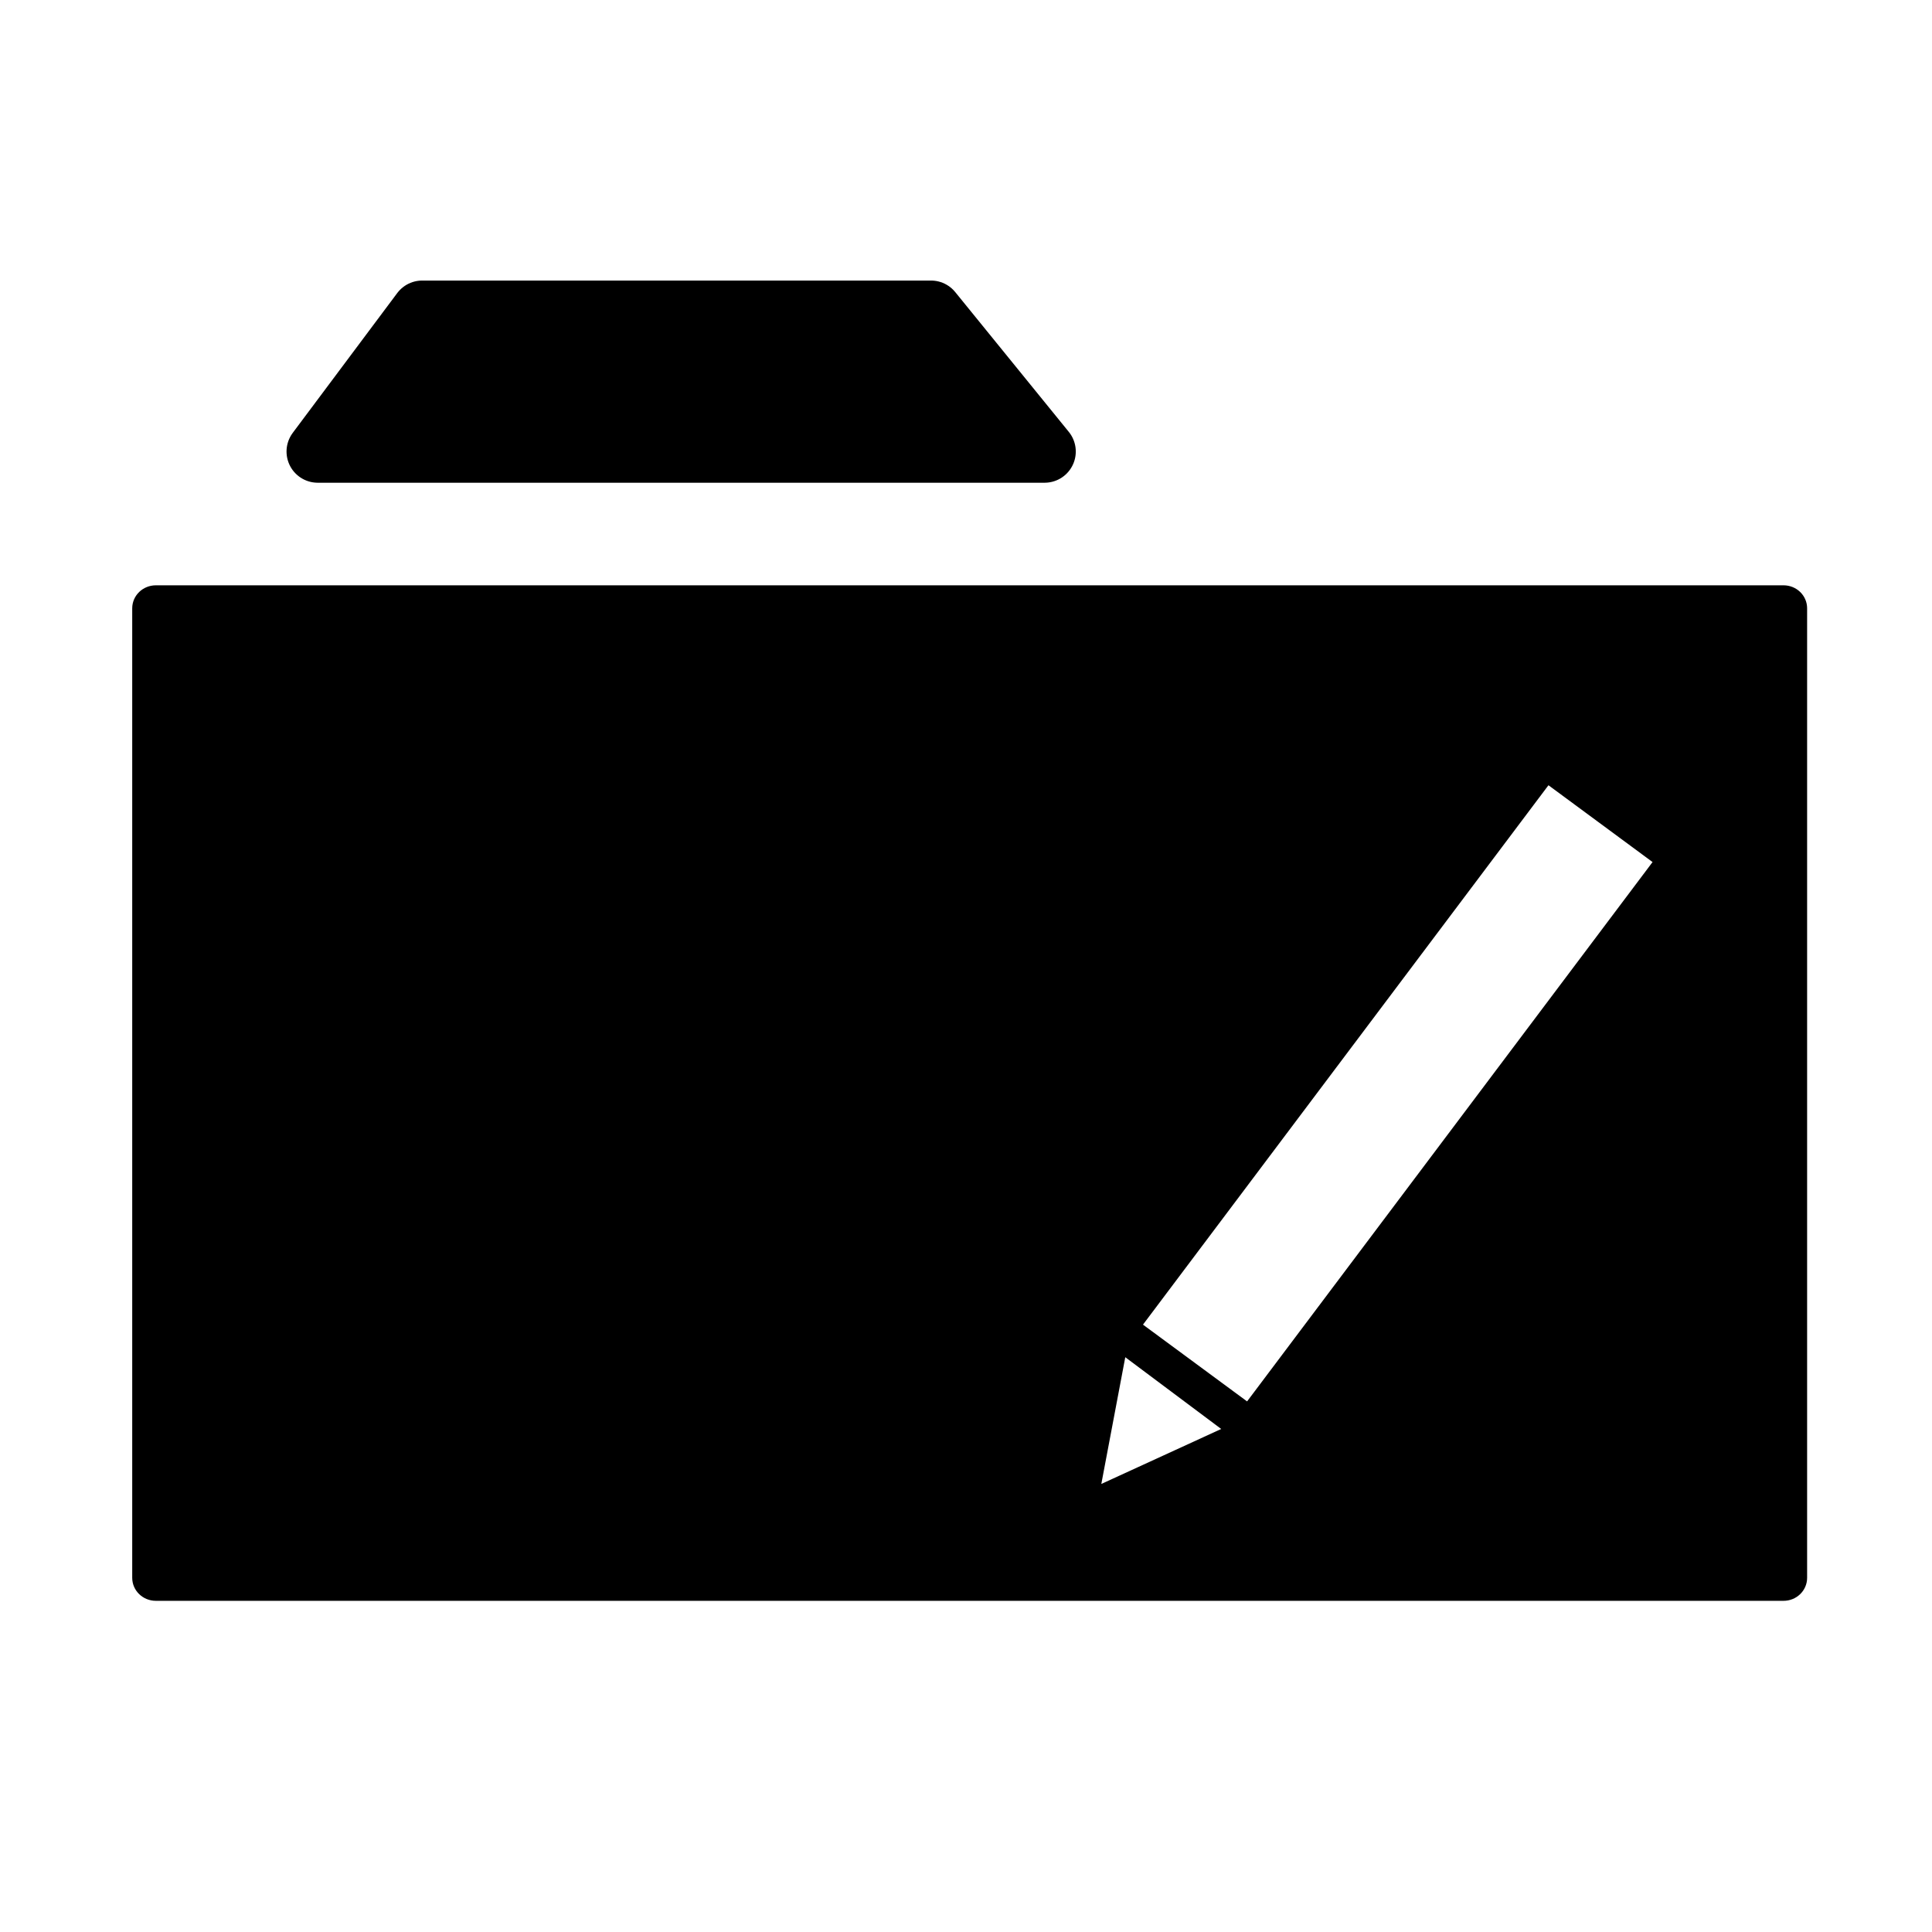
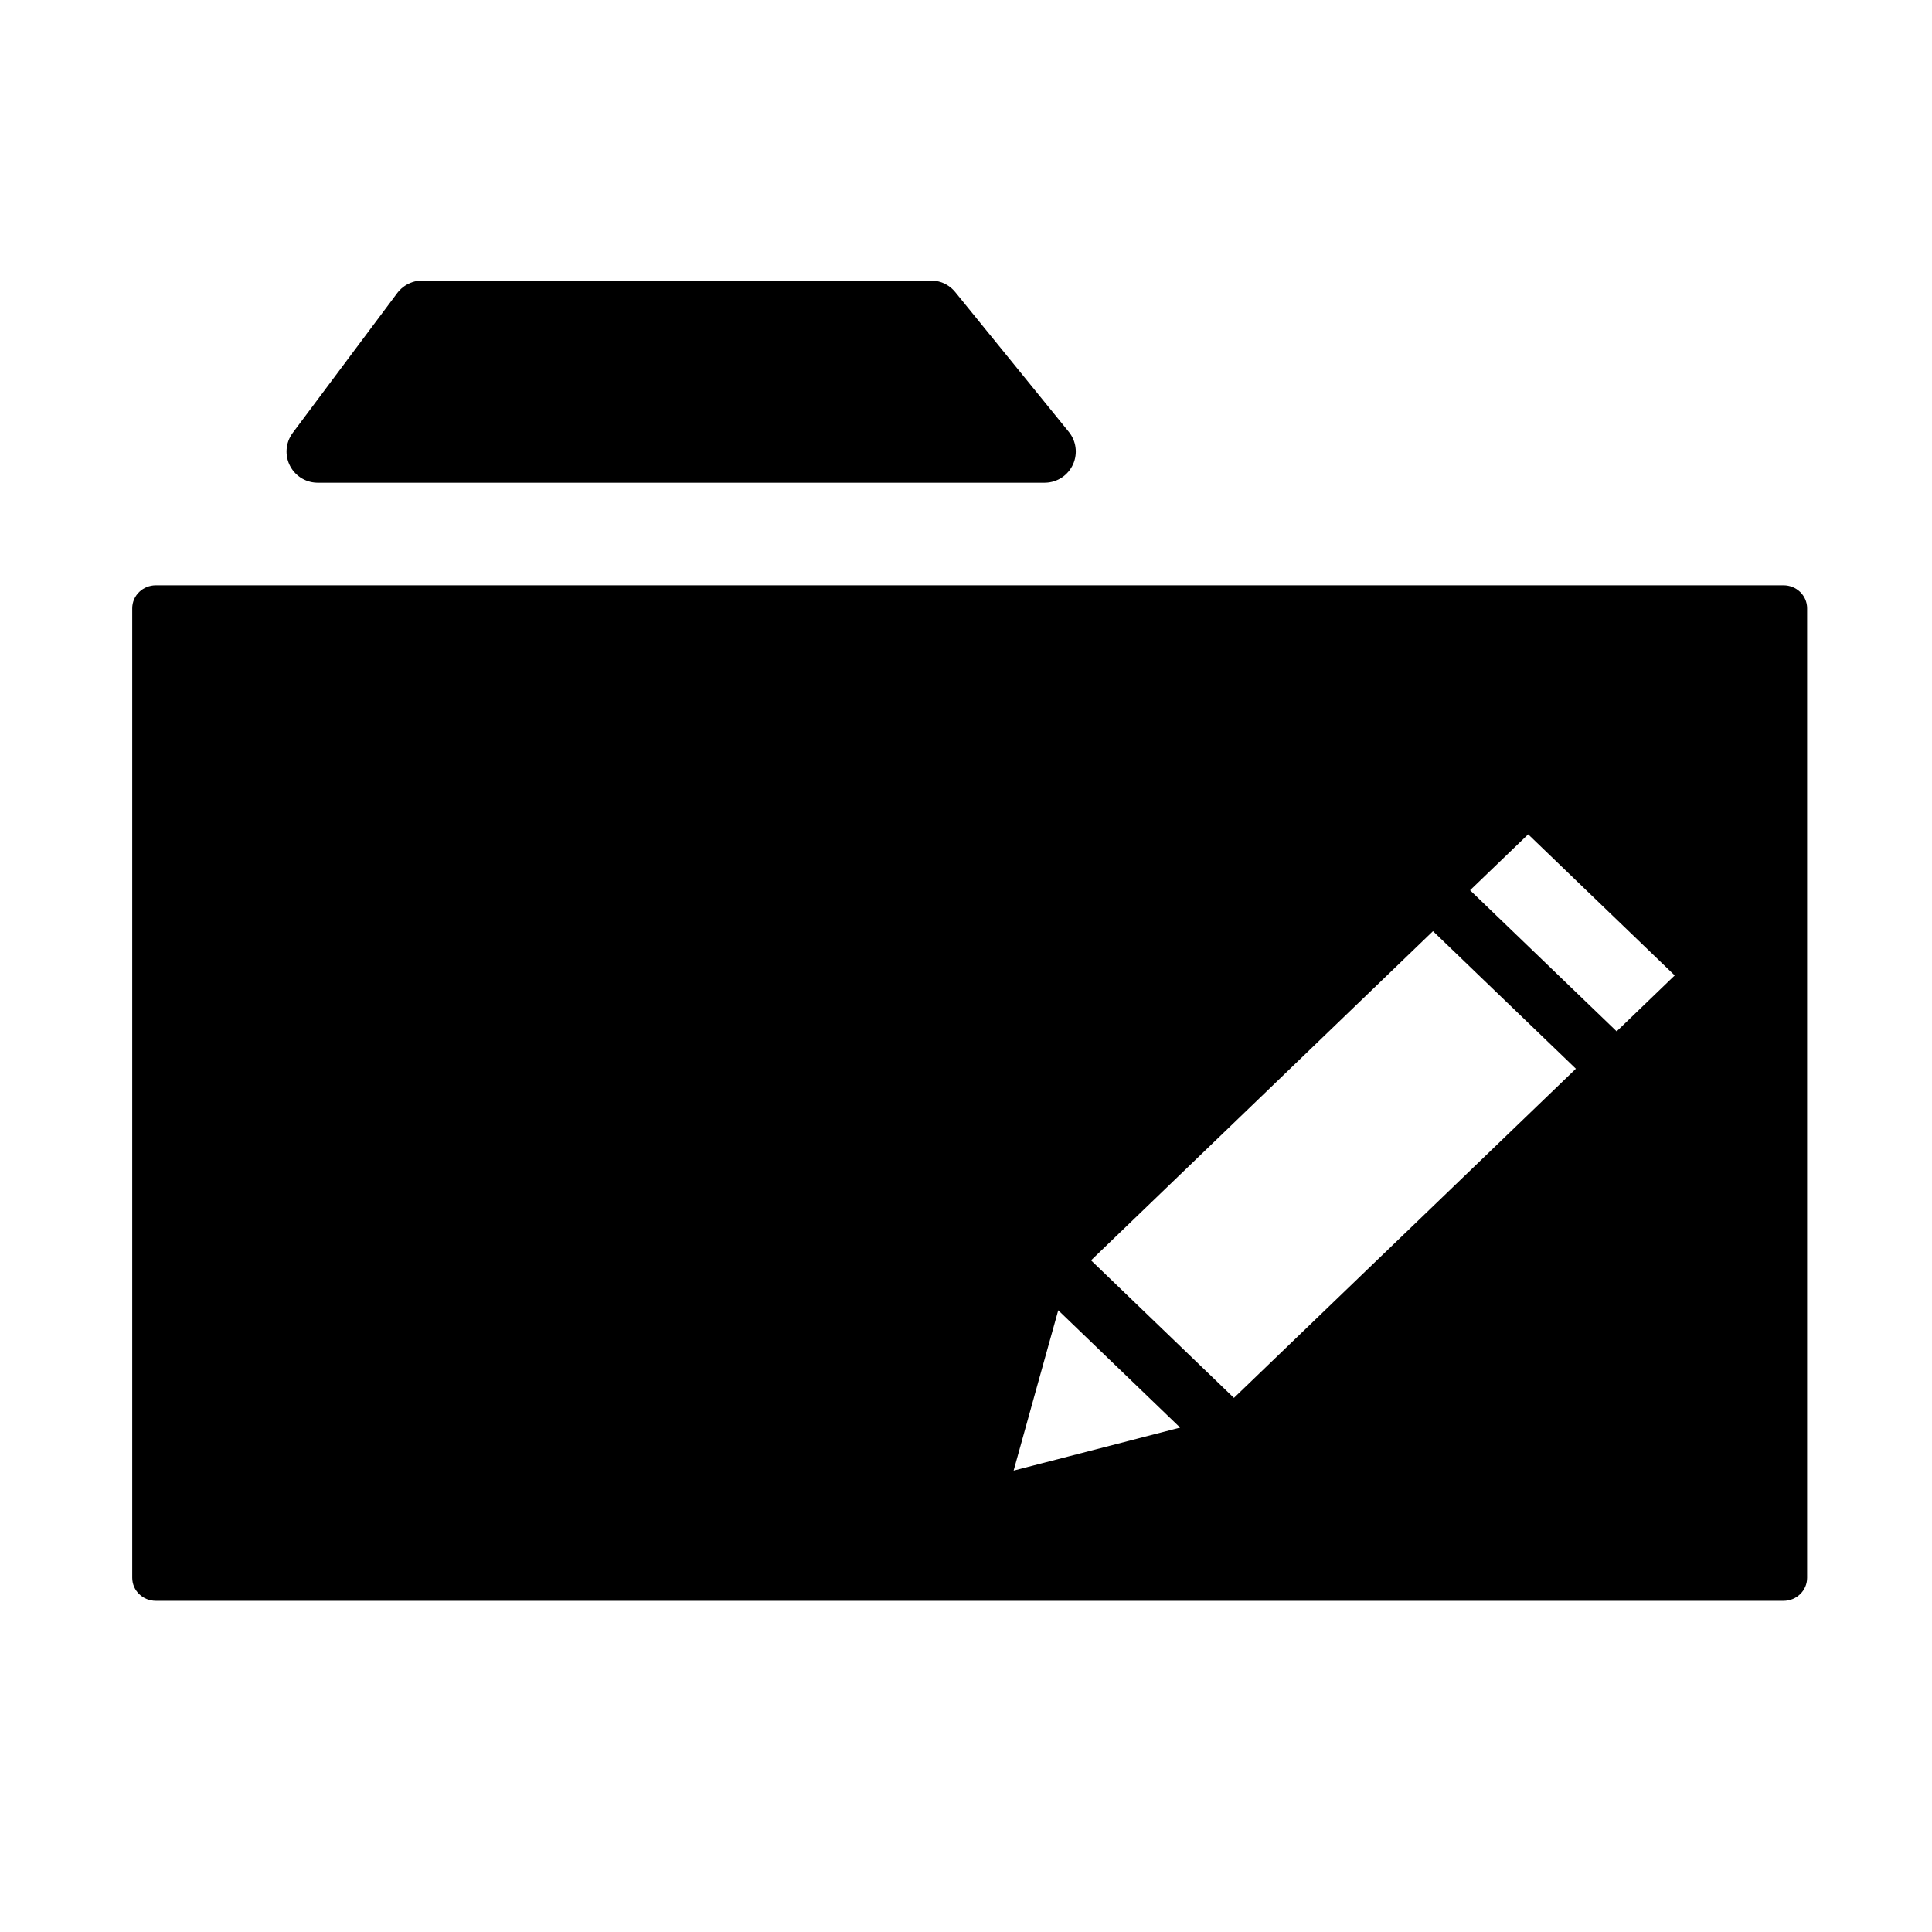
<svg xmlns="http://www.w3.org/2000/svg" width="1300" height="1300" id="svg2" version="1.1">
  <defs id="defs4" />
  <g id="layer1" transform="translate(0,247.6378)">
-     <path style="color:#000000;fill:#000000;fill-opacity:1;stroke:#000000;stroke-width:10;stroke-linecap:round;stroke-linejoin:round;stroke-miterlimit:4;stroke-opacity:1;stroke-dasharray:none;stroke-dashoffset:0;marker:none;visibility:visible;display:inline;overflow:visible;enable-background:accumulate" d="M 104.875 398.844 C 98.846 398.844 93.969 403.513 93.969 409.312 L 93.969 1061.688 C 93.969 1067.487 98.846 1072.156 104.875 1072.156 L 1200.094 1072.156 C 1206.123 1072.156 1210.969 1067.487 1210.969 1061.688 L 1210.969 409.312 C 1210.969 403.513 1206.123 398.844 1200.094 398.844 L 104.875 398.844 z M 1040.906 521.406 L 1119 579.031 L 840.156 949.938 L 762.062 892.344 L 1040.906 521.406 z M 753.75 904.438 L 831.469 962.562 L 734.344 1007.094 L 753.75 904.438 z " transform="translate(0,-247.6378)" id="rect3757" />
+     <path style="color:#000000;fill:#000000;fill-opacity:1;stroke:#000000;stroke-width:10;stroke-linecap:round;stroke-linejoin:round;stroke-miterlimit:4;stroke-opacity:1;stroke-dasharray:none;stroke-dashoffset:0;marker:none;visibility:visible;display:inline;overflow:visible;enable-background:accumulate" d="M 104.875 398.844 C 98.846 398.844 93.969 403.513 93.969 409.312 L 93.969 1061.688 C 93.969 1067.487 98.846 1072.156 104.875 1072.156 L 1200.094 1072.156 C 1206.123 1072.156 1210.969 1067.487 1210.969 1061.688 L 1210.969 409.312 C 1210.969 403.513 1206.123 398.844 1200.094 398.844 L 104.875 398.844 z M 1028.281 554.469 L 1134.094 656.344 L 1087.812 700.906 L 981.969 599.031 L 1028.281 554.469 z M 964.219 619.625 L 1067.594 719.125 L 830.281 947.562 L 726.938 848.062 L 964.219 619.625 z M 709.5 872.25 L 756.75 917.719 L 804 963.219 L 739.469 979.875 L 674.906 996.531 L 692.188 934.375 L 709.5 872.25 z " transform="translate(0,-247.6378)" id="rect3757" />
    <path style="fill:#000000;fill-opacity:1;stroke:#000000;stroke-width:41.968;stroke-linecap:round;stroke-linejoin:round;stroke-miterlimit:1;stroke-opacity:1;stroke-dasharray:none" d="m 213.786,56.193 70.308,-94.068 342.37,0 76.422,94.068 z" id="path3761" />
  </g>
</svg>
